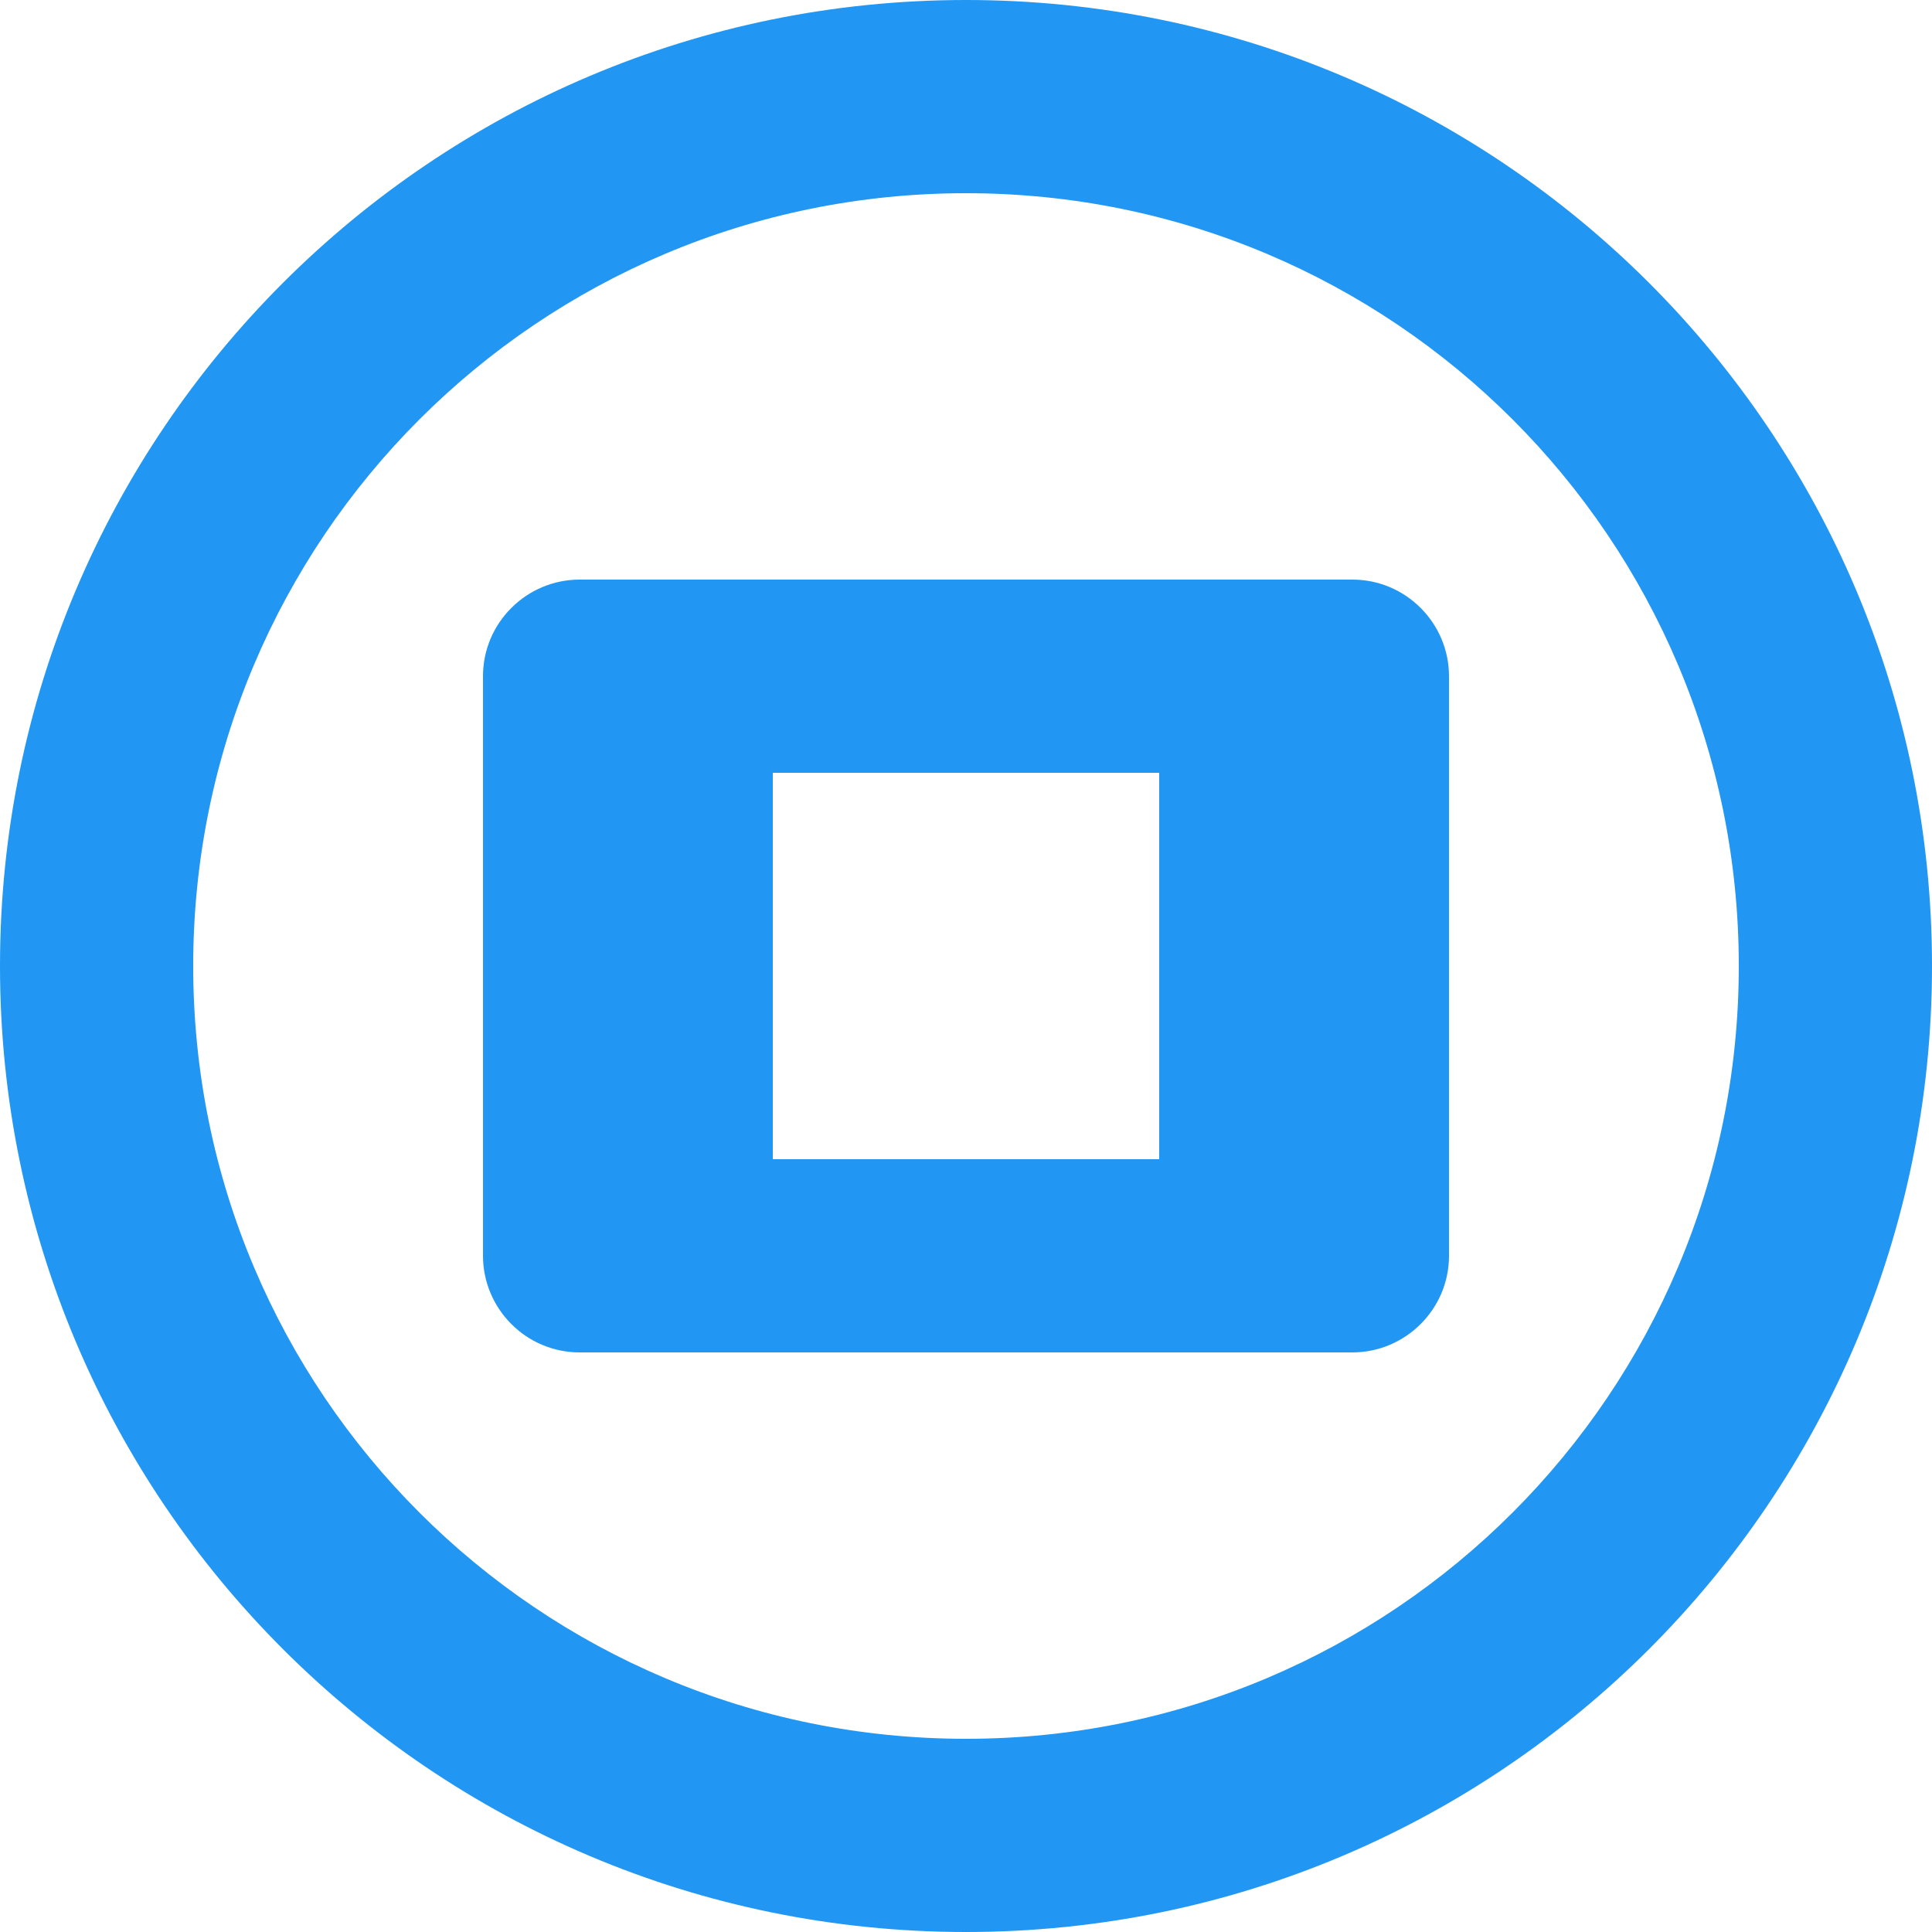
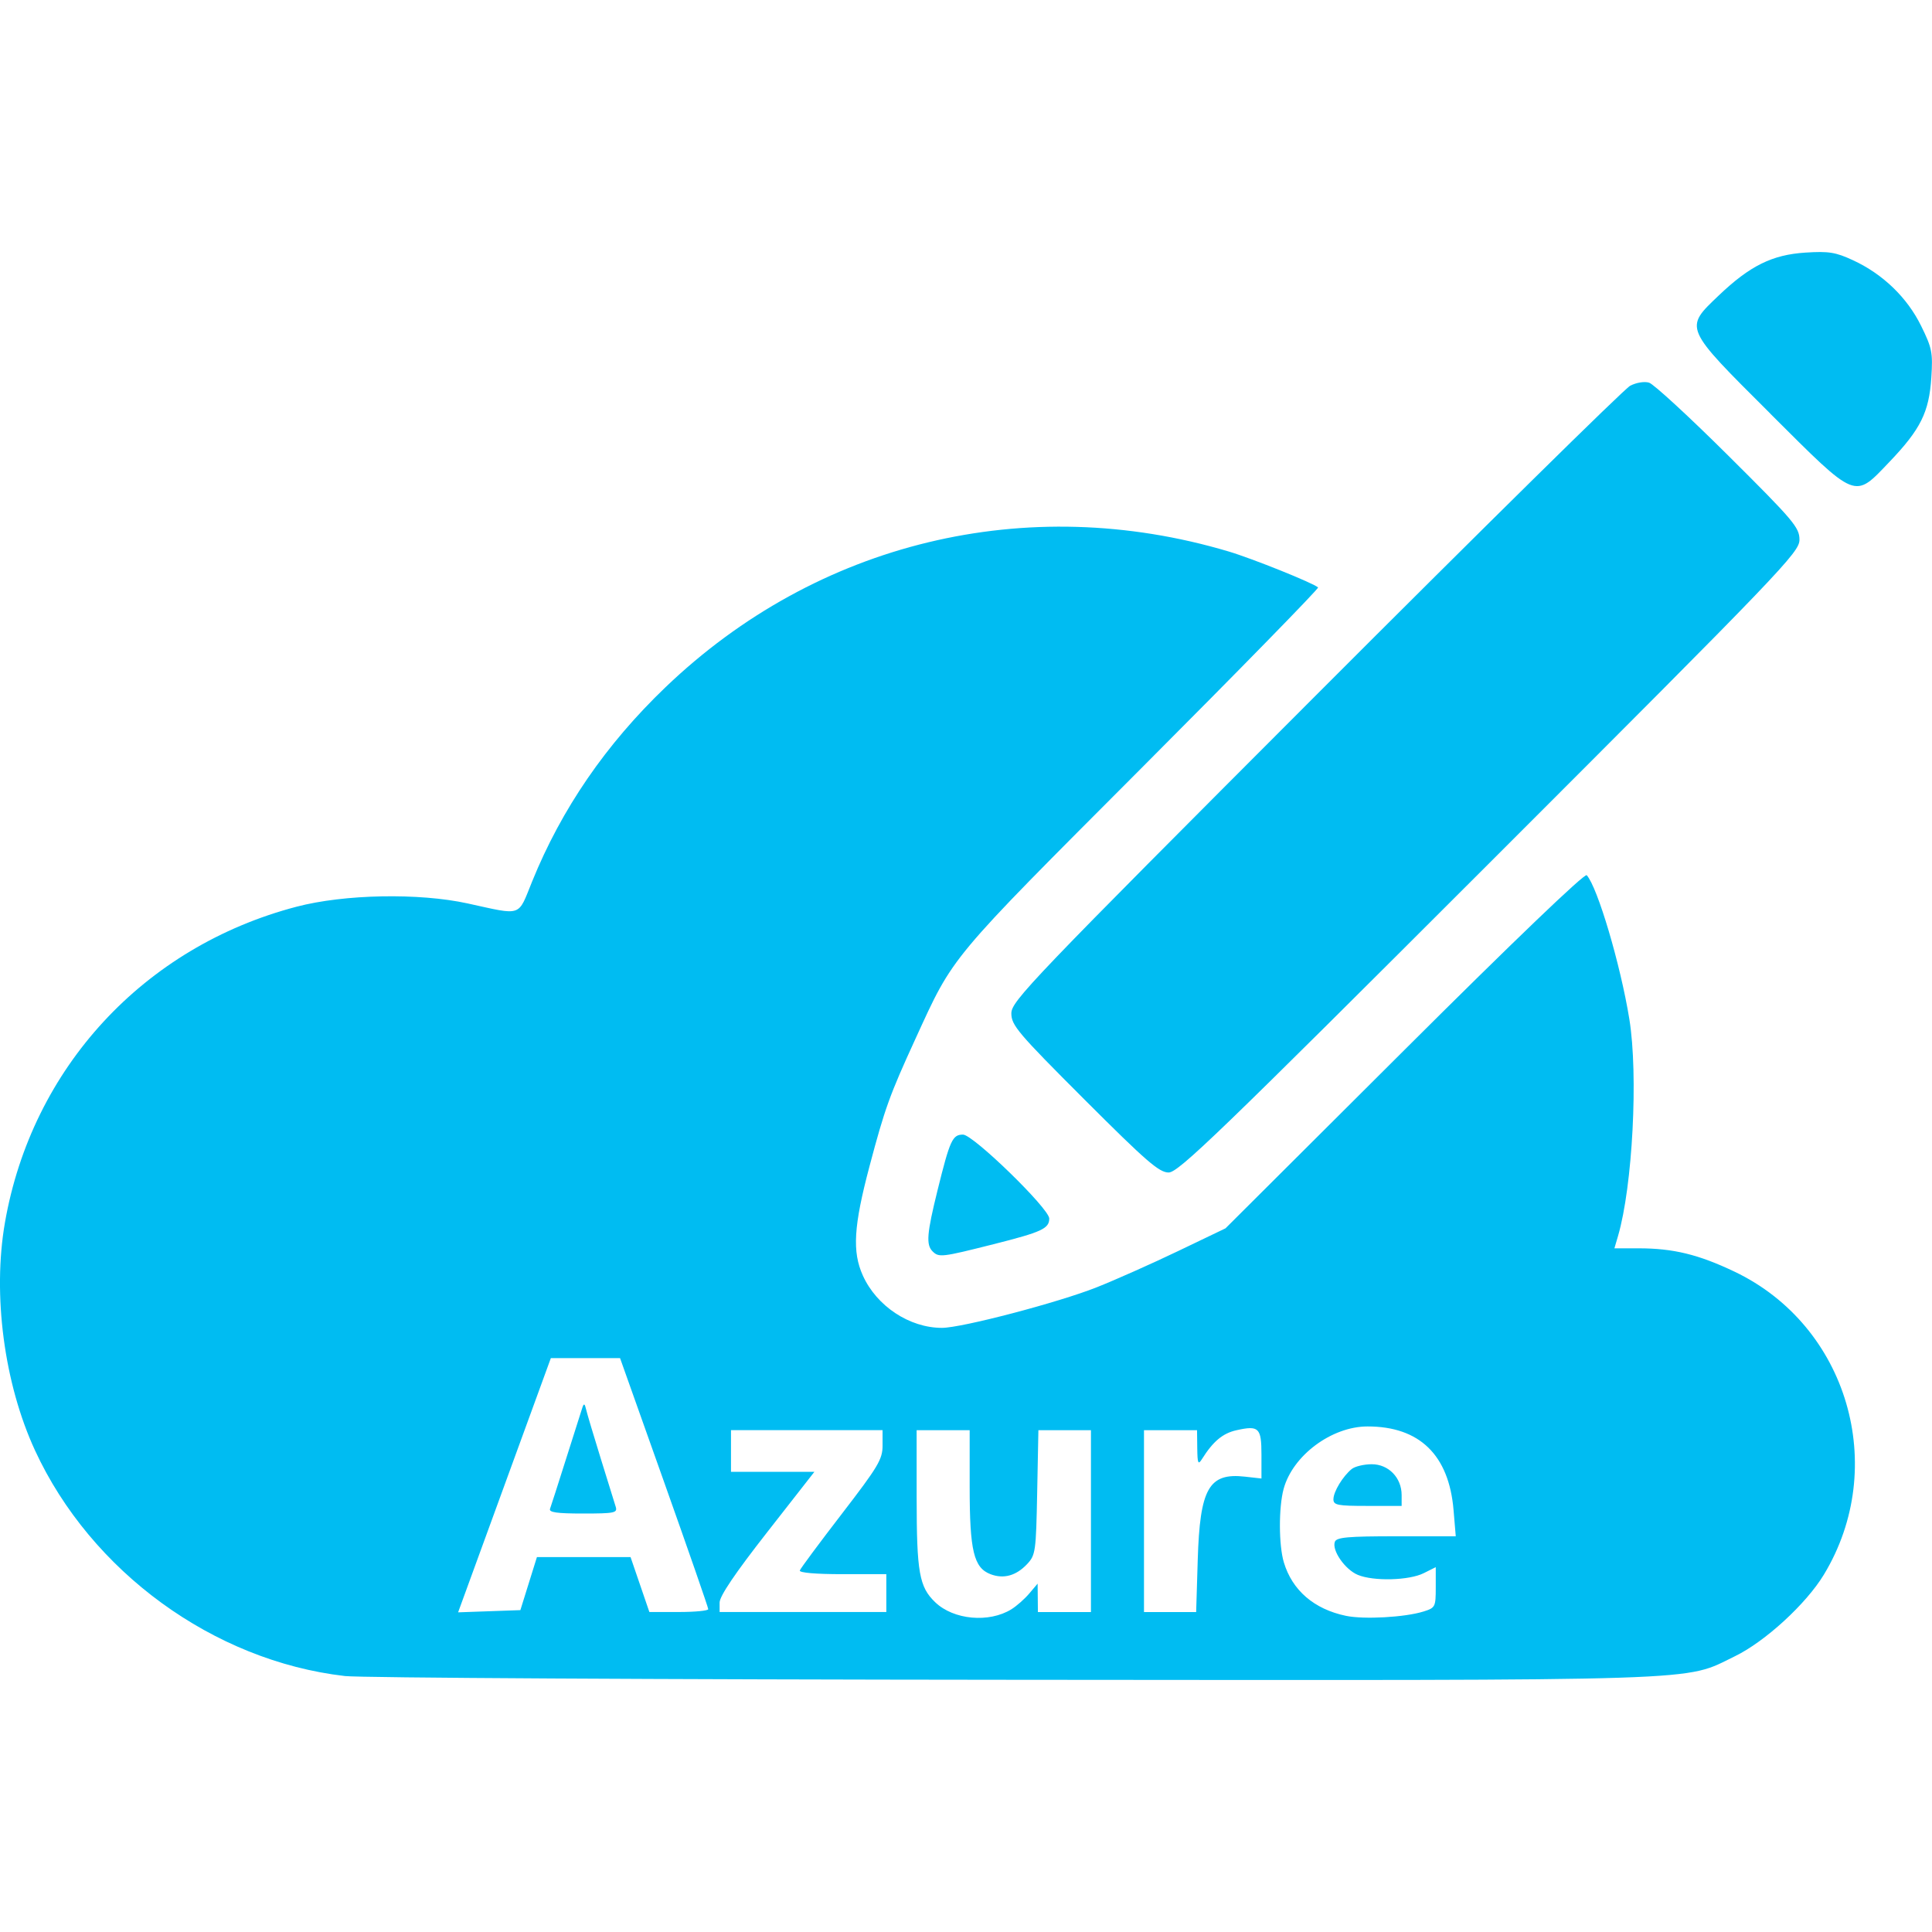
- <svg xmlns="http://www.w3.org/2000/svg" viewBox="0 0 256 256">
-   <path fill="#2196F3" d="M128 0C57.3 0 0 57.3 0 128s57.3 128 128 128 128-57.3 128-128S198.7 0 128 0zm0 230.4c-56.6 0-102.4-45.8-102.4-102.4S71.4 25.6 128 25.6s102.4 45.8 102.4 102.4-45.8 102.4-102.4 102.4zm51.2-153.6H76.8c-7 0-12.8 5.7-12.8 12.8v76.8c0 7 5.7 12.8 12.8 12.8h102.4c7 0 12.8-5.7 12.8-12.8V89.6c0-7-5.7-12.8-12.8-12.8zm-25.6 76.8h-51.2v-51.2h51.2v51.2z" />
+ <svg xmlns="http://www.w3.org/2000/svg" width="800px" height="800px" viewBox="0 -9.13 70 70">
+   <path d="m 411.513,411.867 c -4.755,-0.551 -9.191,-3.782 -11.22,-8.173 -1.119,-2.422 -1.545,-5.645 -1.09,-8.256 0.976,-5.602 5.031,-9.994 10.565,-11.444 1.733,-0.454 4.428,-0.506 6.199,-0.119 2.005,0.438 1.809,0.505 2.339,-0.8 1.064,-2.623 2.669,-4.962 4.826,-7.029 5.495,-5.268 13.085,-7.1 20.401,-4.925 0.862,0.256 3.095,1.154 3.247,1.306 0.036,0.036 -2.844,2.983 -6.402,6.548 -7.035,7.051 -6.785,6.751 -8.192,9.819 -0.93,2.029 -1.102,2.506 -1.66,4.611 -0.573,2.161 -0.629,3.09 -0.239,3.953 0.501,1.109 1.69,1.895 2.866,1.895 0.716,0 4.213,-0.917 5.605,-1.469 0.68,-0.27 2.008,-0.861 2.952,-1.314 l 1.716,-0.823 6.484,-6.464 c 3.944,-3.932 6.531,-6.412 6.604,-6.331 0.395,0.44 1.223,3.237 1.544,5.213 0.328,2.023 0.118,6.055 -0.41,7.86 l -0.131,0.446 0.876,0 c 1.257,0 2.171,0.223 3.481,0.848 4.093,1.955 5.599,7.069 3.232,10.976 -0.644,1.063 -2.133,2.428 -3.227,2.958 -1.887,0.914 -0.554,0.871 -26.17,0.851 -12.745,-0.01 -23.633,-0.071 -24.195,-0.136 z m 24.155,-2.418 c 0.189,-0.116 0.48,-0.373 0.647,-0.57 l 0.304,-0.359 0.005,0.515 0.005,0.515 0.961,0 0.961,0 0,-3.295 0,-3.295 -0.952,0 -0.952,0 -0.044,2.255 c -0.042,2.146 -0.059,2.271 -0.365,2.597 -0.396,0.421 -0.849,0.547 -1.323,0.367 -0.61,-0.232 -0.758,-0.846 -0.758,-3.154 l 0,-2.064 -0.961,0 -0.961,0 8.3e-4,2.437 c 8.2e-4,2.721 0.093,3.242 0.674,3.798 0.665,0.637 1.945,0.755 2.758,0.254 z m 14.93,0.082 c 0.43,-0.135 0.446,-0.166 0.446,-0.874 l 0,-0.734 -0.436,0.218 c -0.533,0.266 -1.816,0.299 -2.387,0.062 -0.466,-0.194 -0.95,-0.892 -0.832,-1.2 0.062,-0.162 0.476,-0.199 2.228,-0.199 l 2.152,0 -0.08,-0.949 c -0.167,-1.996 -1.234,-3.032 -3.118,-3.03 -1.3,10e-4 -2.71,1.052 -3.039,2.263 -0.182,0.672 -0.178,2.035 0.007,2.657 0.303,1.017 1.098,1.702 2.253,1.942 0.651,0.136 2.138,0.053 2.804,-0.156 z m -3.261,-4.07 c 0,-0.272 0.34,-0.832 0.664,-1.095 0.117,-0.094 0.443,-0.172 0.725,-0.172 0.608,0 1.082,0.489 1.082,1.117 l 0,0.393 -1.236,0 c -1.093,0 -1.236,-0.028 -1.236,-0.244 z m -29.159,3.058 0.3,-0.961 1.696,0 1.696,0 0.341,0.995 0.341,0.995 1.066,0 c 0.586,0 1.066,-0.046 1.067,-0.103 4.1e-4,-0.057 -0.718,-2.126 -1.597,-4.599 l -1.598,-4.496 -1.254,0 -1.254,0 -1.265,3.467 c -0.696,1.907 -1.452,3.979 -1.68,4.605 l -0.415,1.138 1.128,-0.04 1.128,-0.04 z m 0.775,-2.711 c 0.035,-0.094 0.298,-0.913 0.584,-1.819 0.286,-0.906 0.551,-1.74 0.589,-1.853 0.053,-0.156 0.085,-0.14 0.133,0.069 0.035,0.151 0.274,0.954 0.532,1.785 0.258,0.831 0.502,1.618 0.543,1.75 0.066,0.217 -0.05,0.24 -1.186,0.24 -0.95,0 -1.244,-0.042 -1.195,-0.172 z m 12.184,3.055 0,-0.686 -1.59,0 c -0.972,0 -1.572,-0.052 -1.544,-0.134 0.025,-0.074 0.71,-0.996 1.522,-2.051 1.319,-1.714 1.476,-1.976 1.476,-2.475 l 0,-0.558 -2.746,0 -2.746,0 0,0.755 0,0.755 1.511,0 1.511,0 -1.717,2.196 c -1.156,1.478 -1.717,2.308 -1.717,2.54 l 0,0.344 3.02,0 3.02,0 z m 11.283,-1.201 c 0.078,-2.592 0.403,-3.166 1.711,-3.018 l 0.598,0.067 0,-0.861 c 0,-0.98 -0.093,-1.07 -0.91,-0.887 -0.494,0.111 -0.843,0.403 -1.244,1.041 -0.14,0.223 -0.165,0.168 -0.172,-0.392 l -0.008,-0.652 -0.961,0 -0.961,0 0,3.295 0,3.295 0.945,0 0.945,0 0.057,-1.888 z m -9.608,-11.182 c -0.24,-0.24 -0.206,-0.648 0.181,-2.213 0.451,-1.823 0.54,-2.016 0.923,-2.016 0.368,0 3.124,2.682 3.124,3.04 0,0.365 -0.27,0.49 -2.019,0.931 -1.883,0.475 -1.98,0.487 -2.21,0.257 z m 5.502,-5.502 c -2.413,-2.413 -2.647,-2.688 -2.647,-3.12 0,-0.443 0.686,-1.16 11.017,-11.504 6.06,-6.067 11.19,-11.122 11.402,-11.234 0.218,-0.116 0.515,-0.165 0.686,-0.114 0.166,0.049 1.46,1.241 2.876,2.649 2.368,2.354 2.574,2.598 2.574,3.042 0,0.457 -0.603,1.086 -11.225,11.705 -9.814,9.811 -11.276,11.222 -11.631,11.222 -0.344,0 -0.809,-0.403 -3.053,-2.647 z m 24.856,-24.846 c -3.157,-3.146 -3.13,-3.085 -1.873,-4.284 1.131,-1.078 1.938,-1.477 3.142,-1.554 0.847,-0.054 1.095,-0.014 1.725,0.278 1.08,0.5 1.959,1.348 2.465,2.376 0.398,0.808 0.429,0.969 0.37,1.881 -0.082,1.251 -0.389,1.868 -1.516,3.047 -1.294,1.352 -1.15,1.411 -4.314,-1.742 z" fill="#00bcf2" transform="translate(-399.024 -360.272)" />
</svg>
